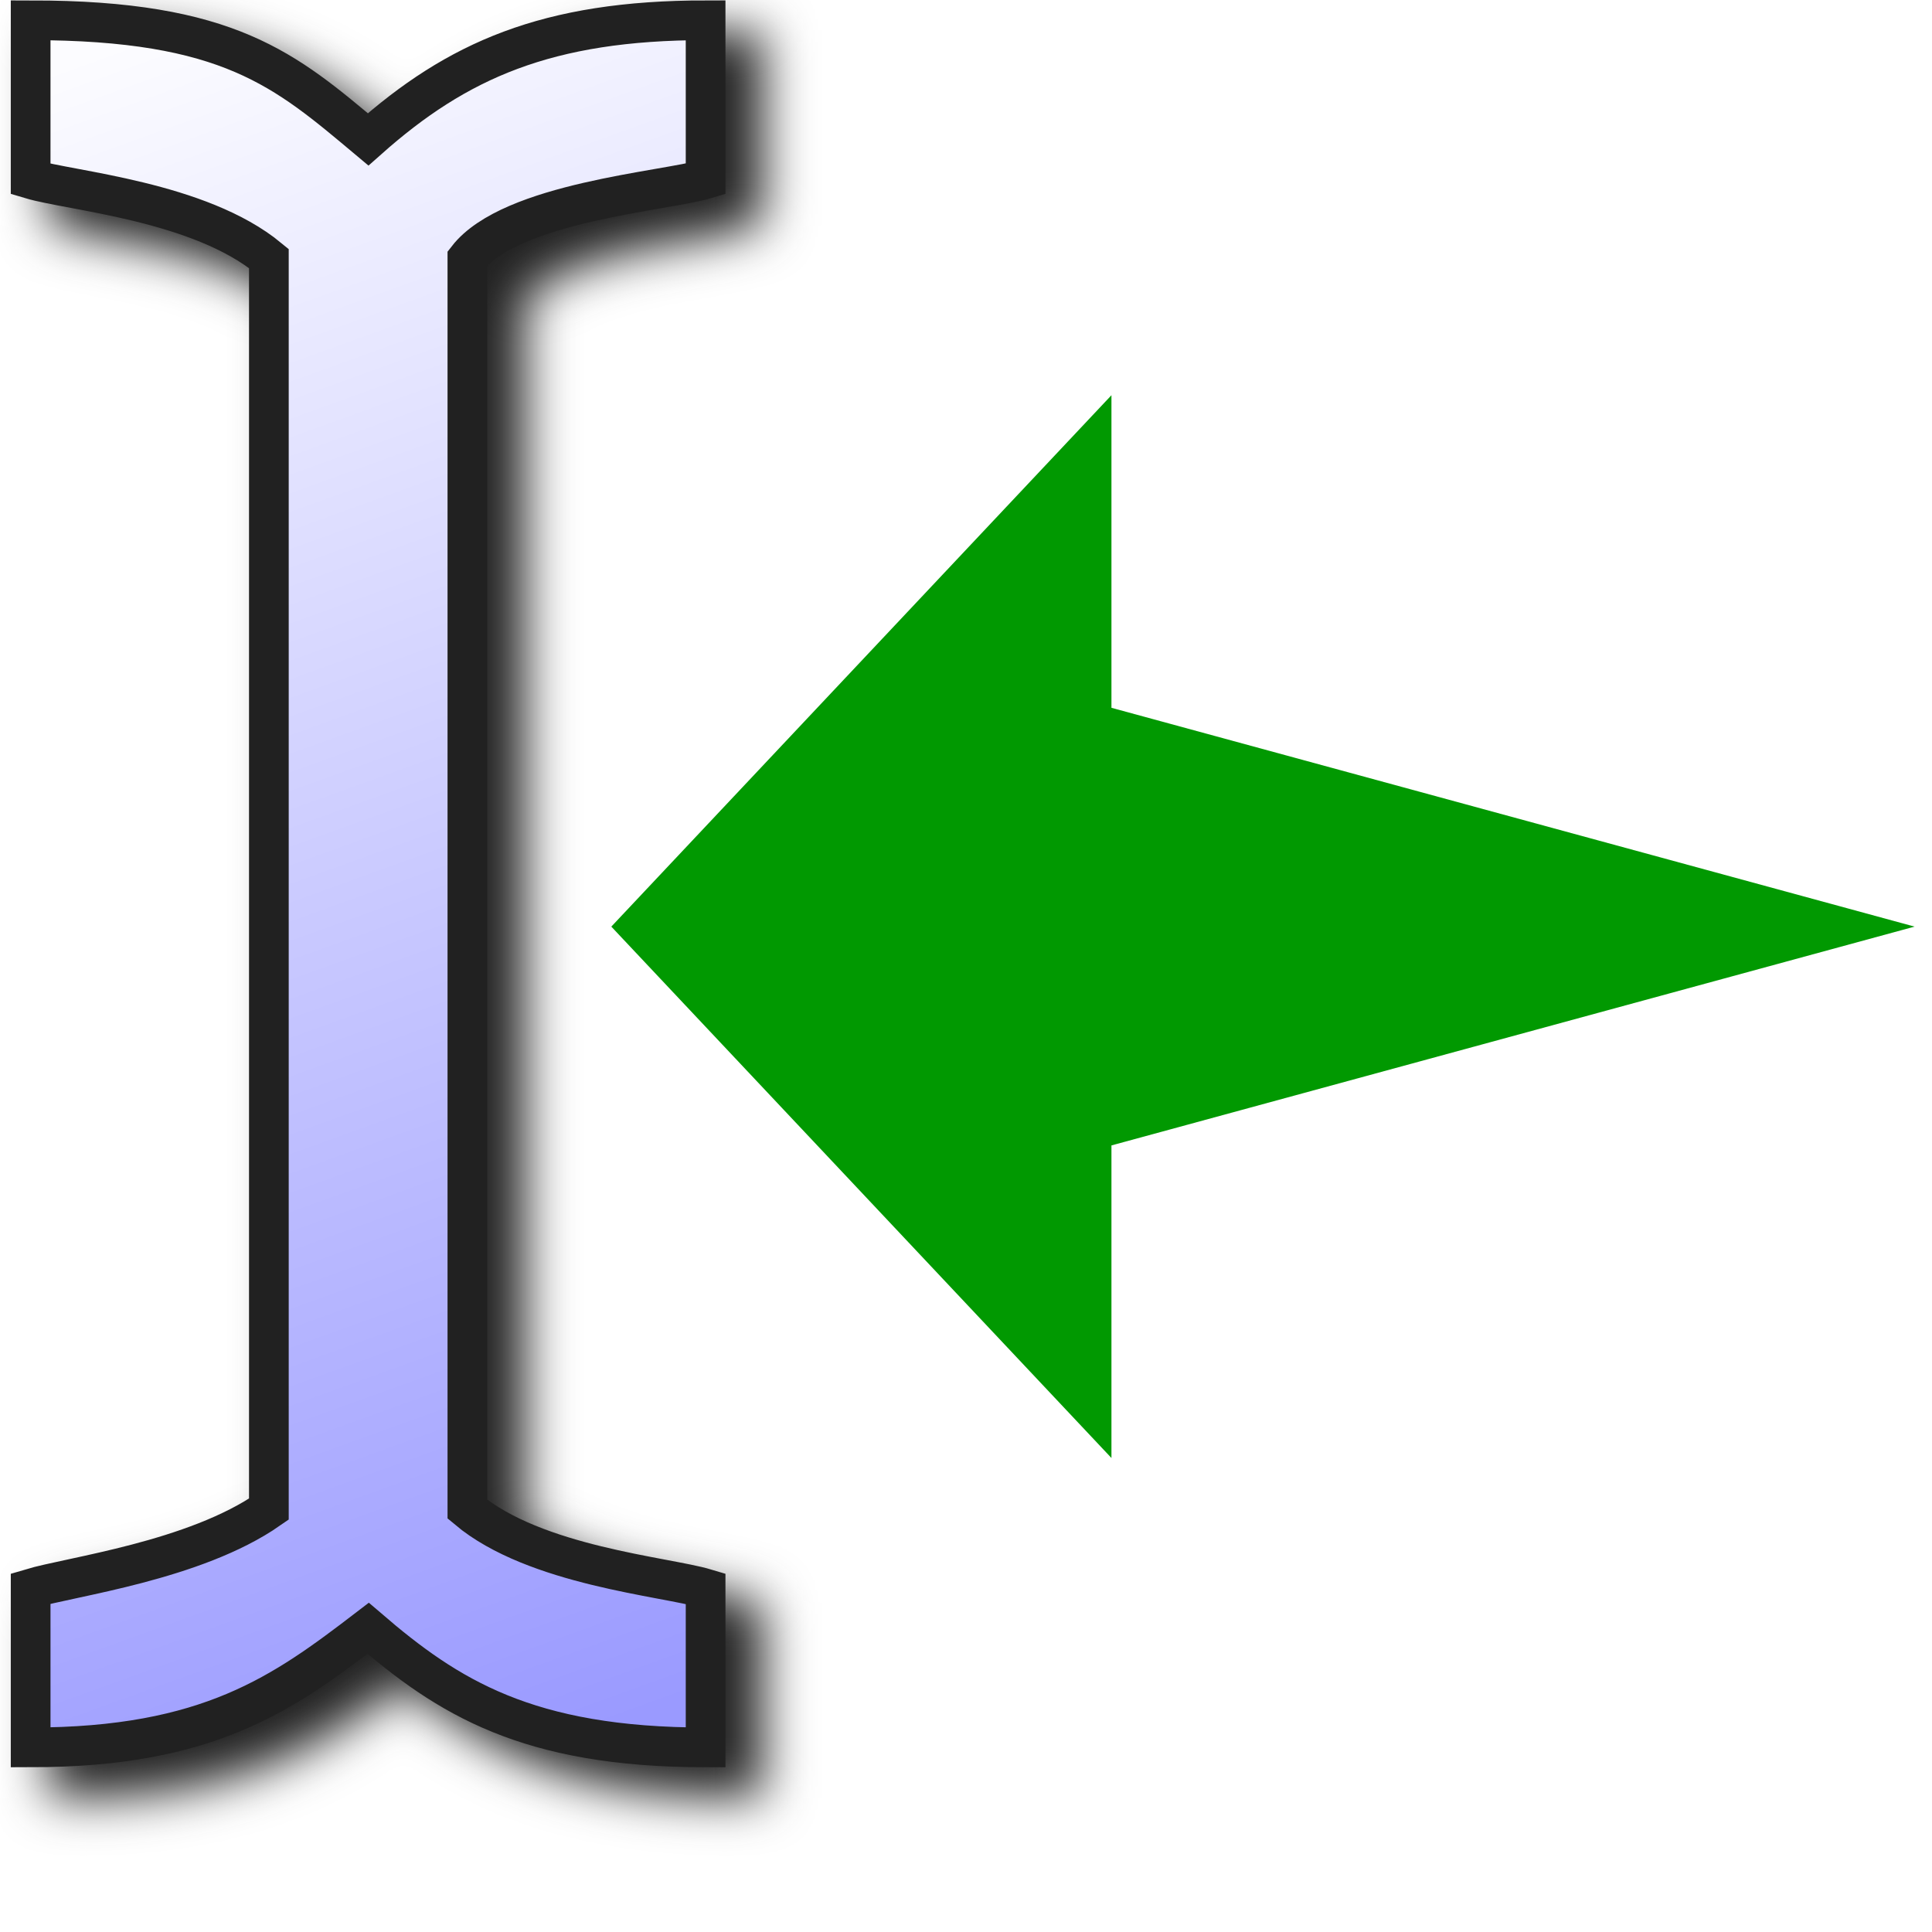
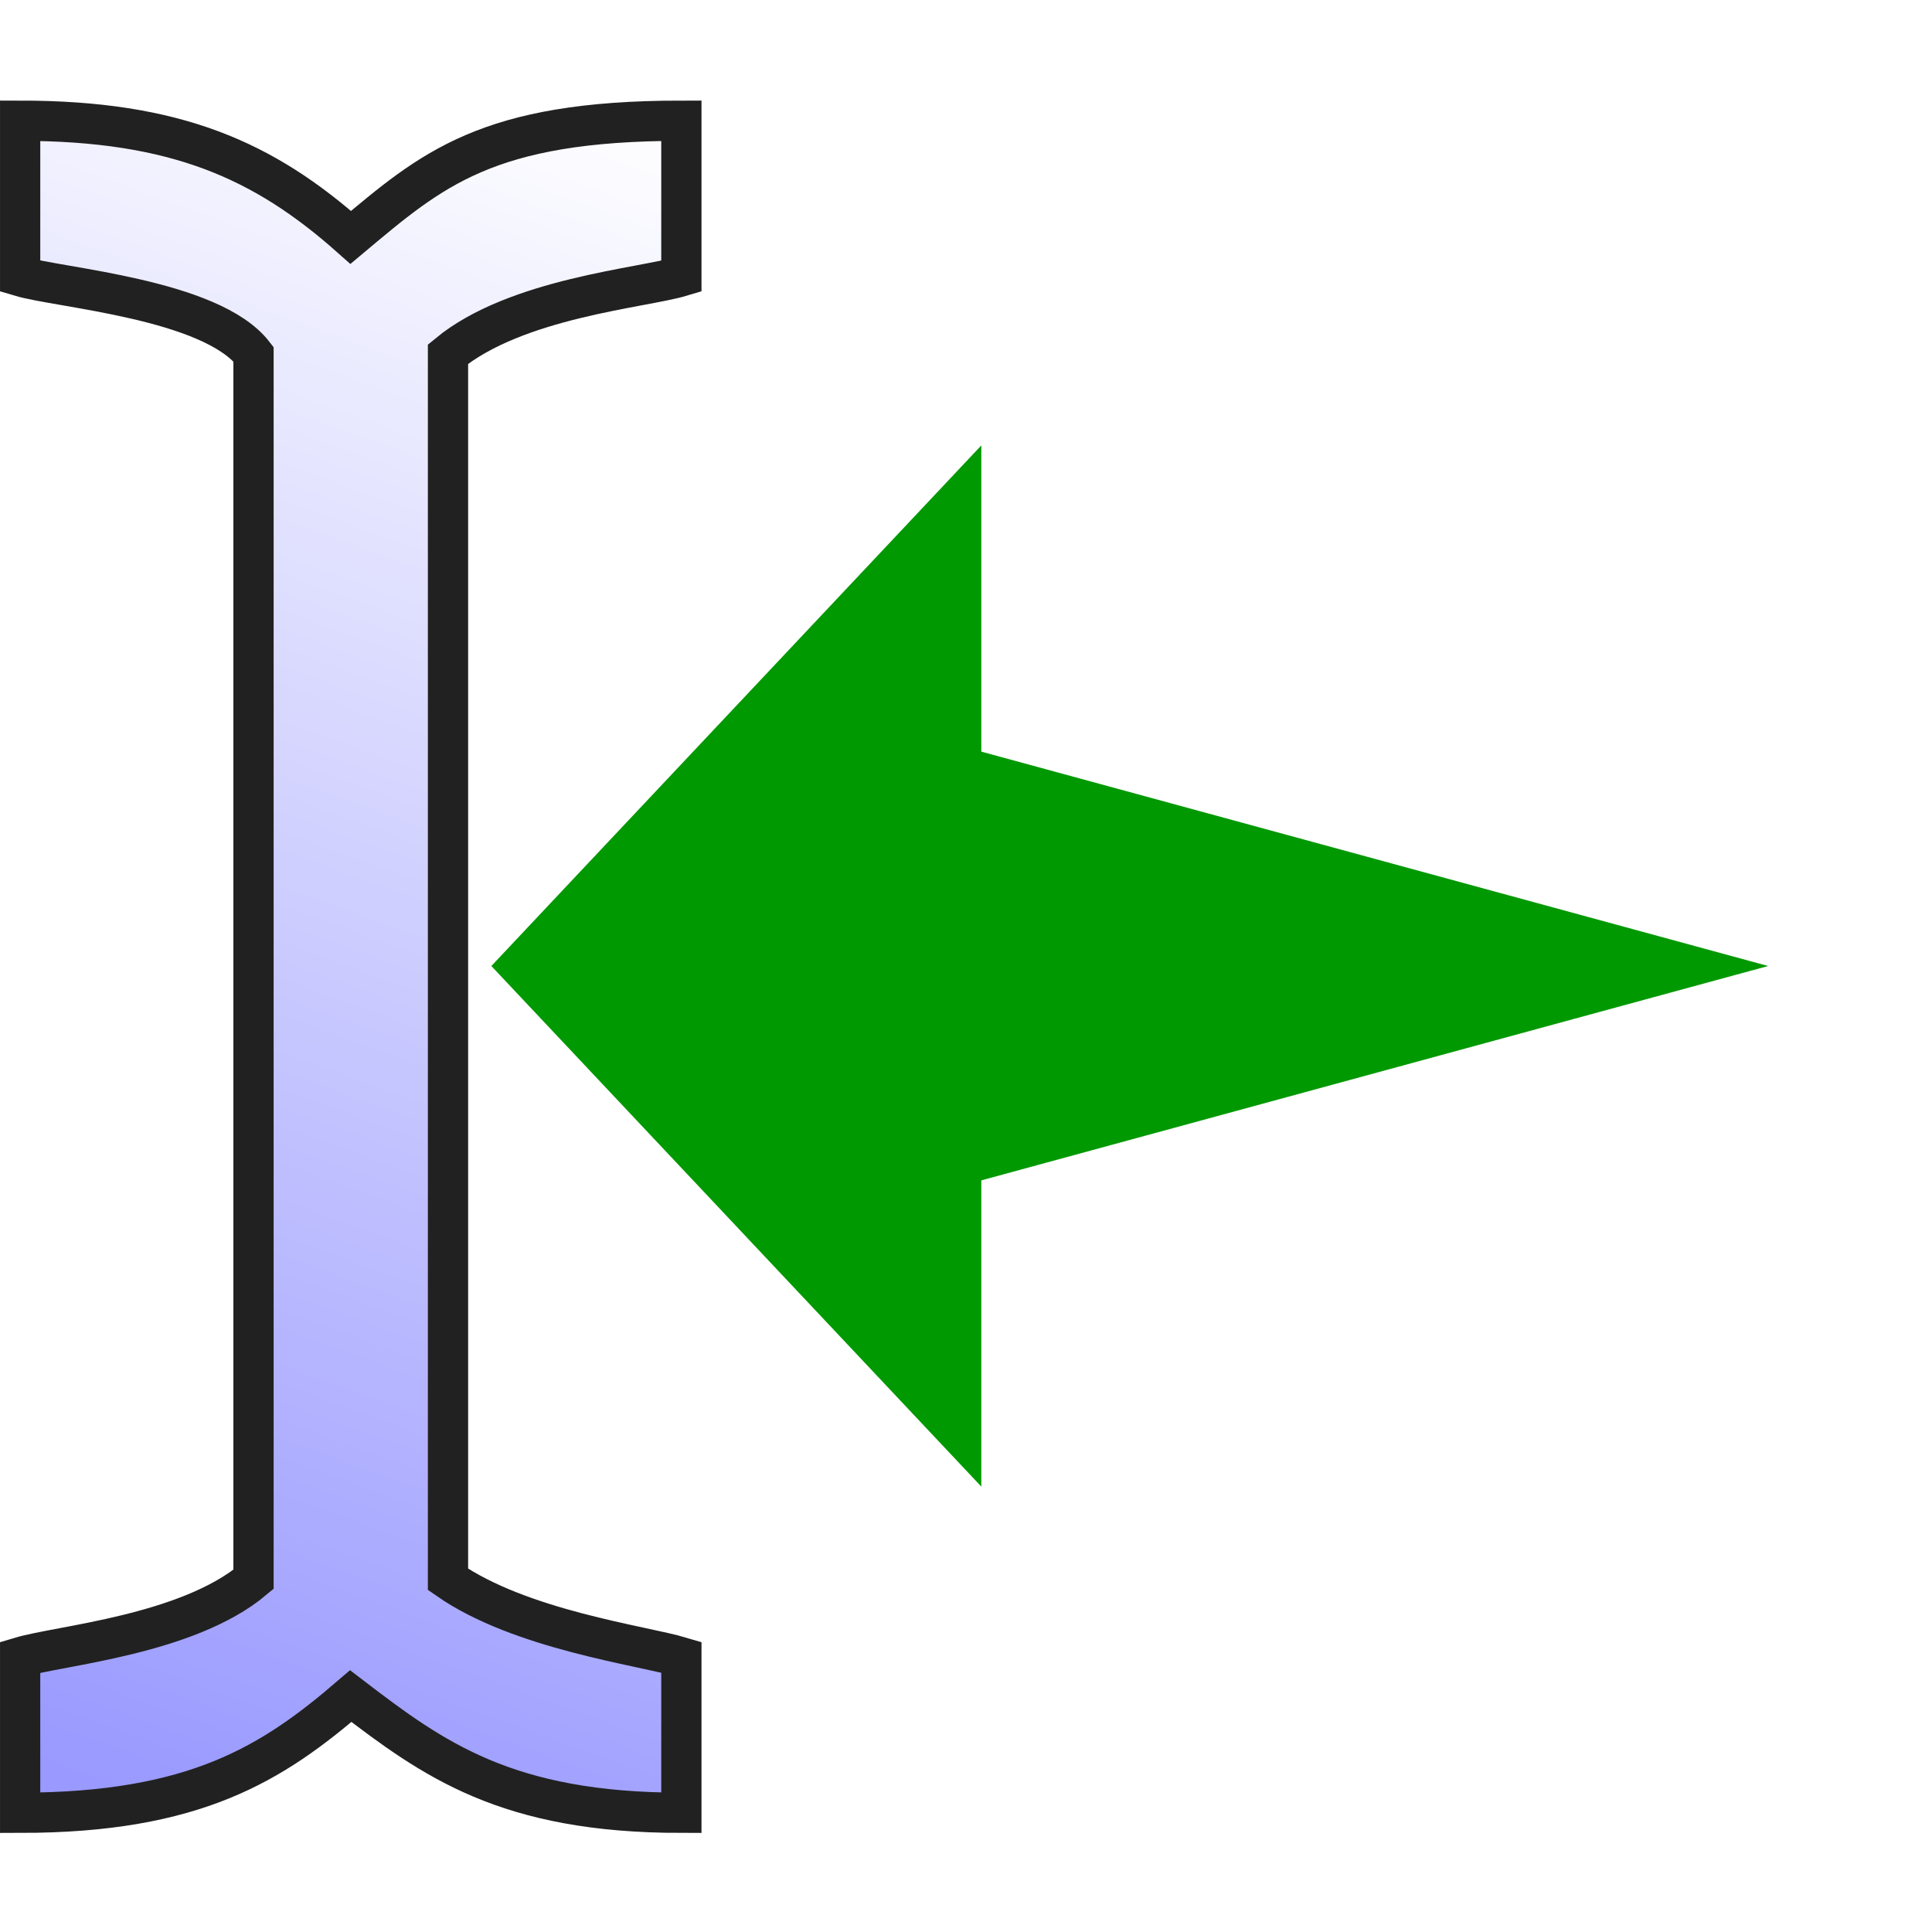
- <svg xmlns="http://www.w3.org/2000/svg" xmlns:xlink="http://www.w3.org/1999/xlink" width="256" height="256" viewBox="0 0 256 256" version="1.1" id="svg8">
+ <svg xmlns="http://www.w3.org/2000/svg" xmlns:xlink="http://www.w3.org/1999/xlink" width="48" height="48" viewBox="0 0 48 48" version="1.1" id="svg8">
  <defs id="defs2">
    <linearGradient id="linearGradient924">
-       <stop id="stop920" offset="0" style="stop-color:#9a9aff;stop-opacity:1" />
-       <stop style="stop-color:#cacaff;stop-opacity:1" offset="0.5" id="stop928" />
+       <stop id="stop920" offset="0" style="stop-color:#9999ff;stop-opacity:1" />
      <stop id="stop922" offset="1" style="stop-color:#fcfcff;stop-opacity:1" />
    </linearGradient>
-     <linearGradient gradientTransform="matrix(19.88383,0,0,19.88383,-1876.748,-1673.748)" gradientUnits="userSpaceOnUse" y2="89.034" x2="99.478" y1="100.014" x1="103.447" id="linearGradient926" xlink:href="#linearGradient924" />
-     <filter height="1.067" y="-0.034" width="1.167" x="-0.083" id="filter987" style="color-interpolation-filters:sRGB">
-       <feGaussianBlur id="feGaussianBlur989" stdDeviation="0.87" />
-     </filter>
+     <linearGradient gradientTransform="matrix(-3.652447,0,0,3.652447,471.2383,-232.5878)" gradientUnits="userSpaceOnUse" y2="89.034" x2="99.478" y1="100.014" x1="103.447" id="linearGradient926" xlink:href="#linearGradient924" />
  </defs>
  <g id="layer1" transform="translate(-91.93755,-88.63687)">
-     <path d="m 130.843,89.695 v 6.781 l 0.496,0.148 c 0.845,0.254 2.258,0.424 3.822,0.805 1.463,0.357 2.964,0.914 4.033,1.705 v 43.006 c -1.159,0.736 -2.661,1.309 -4.108,1.689 -1.552,0.408 -2.938,0.634 -3.748,0.877 l -0.496,0.148 v 6.782 h 0.697 c 6.096,0 8.967,-1.894 11.787,-4.028 2.734,2.279 5.776,4.028 11.875,4.028 h 0.695 v -6.782 l -0.496,-0.148 c -0.846,-0.254 -2.273,-0.429 -3.846,-0.812 -1.472,-0.359 -2.972,-0.918 -4.01,-1.696 V 99.074 c 0.608,-0.651 2.094,-1.26 3.686,-1.627 1.674,-0.386 3.291,-0.559 4.17,-0.823 l 0.496,-0.148 v -6.781 h -0.695 c -5.413,0 -8.75,1.407 -11.82,3.992 -2.707,-2.251 -5.125,-3.992 -11.842,-3.992 z" style="color:#000000;font-style:normal;font-variant:normal;font-weight:normal;font-stretch:normal;font-size:medium;line-height:normal;font-family:sans-serif;font-variant-ligatures:normal;font-variant-position:normal;font-variant-caps:normal;font-variant-numeric:normal;font-variant-alternates:normal;font-variant-east-asian:normal;font-feature-settings:normal;font-variation-settings:normal;text-indent:0;text-align:start;text-decoration:none;text-decoration-line:none;text-decoration-style:solid;text-decoration-color:#000000;letter-spacing:normal;word-spacing:normal;text-transform:none;writing-mode:lr-tb;direction:ltr;text-orientation:mixed;dominant-baseline:auto;baseline-shift:baseline;text-anchor:start;white-space:normal;shape-padding:0;shape-margin:0;inline-size:0;clip-rule:nonzero;display:inline;overflow:visible;visibility:visible;isolation:auto;mix-blend-mode:normal;color-interpolation:sRGB;color-interpolation-filters:linearRGB;solid-color:#000000;solid-opacity:1;vector-effect:none;fill:#212121;fill-opacity:1;fill-rule:nonzero;stroke:none;stroke-width:1.392px;stroke-linecap:butt;stroke-linejoin:miter;stroke-miterlimit:4;stroke-dasharray:none;stroke-dashoffset:0;stroke-opacity:1;filter:url(#filter987);color-rendering:auto;image-rendering:auto;shape-rendering:auto;text-rendering:auto;enable-background:accumulate;stop-color:#000000" id="path978" transform="matrix(3.779571,0,0,3.779571,-396.1618,-246.3169)" />
-     <path style="fill:url(#linearGradient926);fill-opacity:1;stroke:#212121;stroke-width:5.261px;stroke-linecap:butt;stroke-linejoin:miter;stroke-opacity:1" d="m 127.564,122.888 c -9.208,-7.602 -26.278,-8.936 -31.566,-10.522 V 91.323 c 26.305,0 33.738,6.584 44.718,15.783 11.769,-10.454 23.674,-15.783 44.718,-15.783 v 21.044 c -5.287,1.586 -25.78,3.071 -31.566,10.522 v 165.719 c 8.954,7.528 26.278,8.936 31.566,10.522 v 21.044 c -23.674,0 -34.149,-6.695 -44.718,-15.783 -11.167,8.548 -21.044,15.783 -44.718,15.783 v -21.044 c 5.287,-1.586 21.729,-3.669 31.566,-10.522 z" id="path877-6" />
-     <path id="path880" d="m 345.631,211.418 -106.421,28.993 v 41.419 L 172.939,211.418 239.21,141.005 v 41.419 z" style="fill:#019901;fill-opacity:1;stroke:none;stroke-width:17.288px;stroke-linecap:butt;stroke-linejoin:miter;stroke-opacity:1" />
+     <path style="fill:url(#linearGradient926);fill-opacity:1;stroke:#212121;stroke-width:1;stroke-linecap:butt;stroke-linejoin:miter;stroke-dasharray:none;stroke-opacity:1" d="m 103.068,97.435 c 1.691,-1.396 4.827,-1.641 5.798,-1.933 v -3.866 c -4.832,0 -6.197,1.209 -8.214,2.899 -2.162,-1.92 -4.349,-2.899 -8.214,-2.899 v 3.866 c 0.971,0.291 4.735,0.564 5.798,1.933 V 127.876 c -1.645,1.383 -4.827,1.641 -5.798,1.933 v 3.866 c 4.349,0 6.273,-1.23 8.214,-2.899 2.051,1.57 3.865,2.899 8.214,2.899 v -3.866 c -0.971,-0.291 -3.991,-0.674 -5.798,-1.933 z" id="path877-6" />
+     <path id="path880" d="m 135.866,112.637 -19.548,5.326 v 7.608 l -12.173,-12.934 12.173,-12.934 v 7.608 z" style="fill:#019901;fill-opacity:1;stroke:none;stroke-width:3.176px;stroke-linecap:butt;stroke-linejoin:miter;stroke-opacity:1" />
  </g>
</svg>
